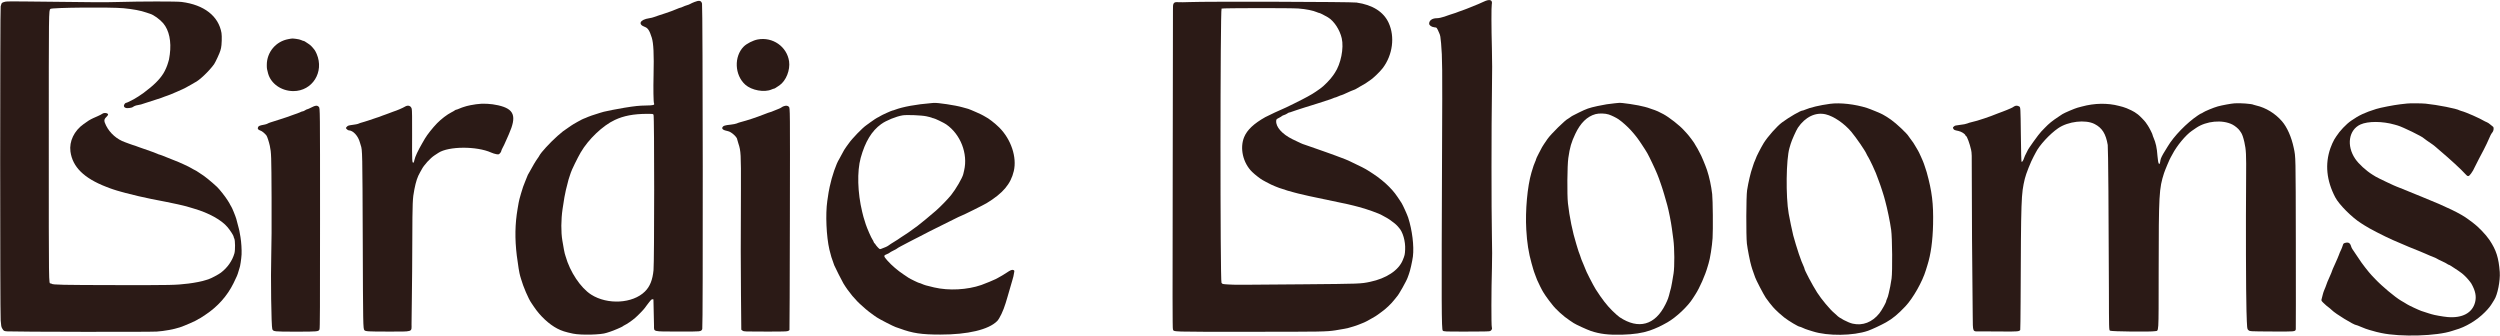
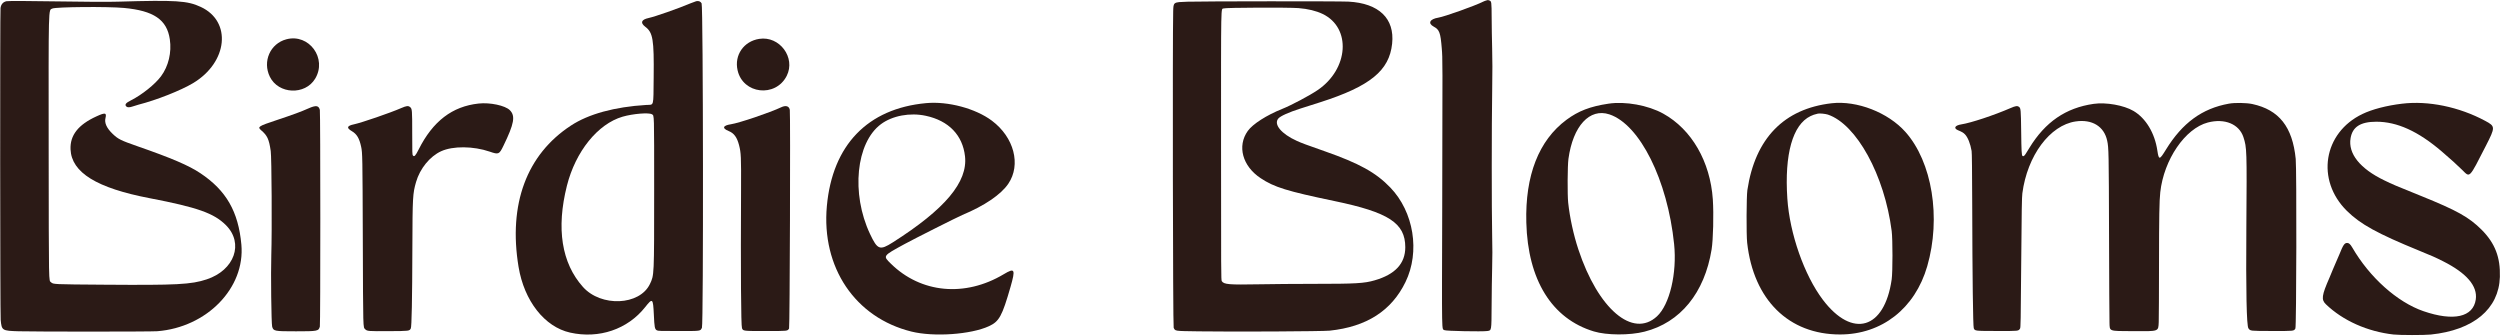
- <svg xmlns="http://www.w3.org/2000/svg" viewBox="7 7 6175 829" role="img" aria-label="Birdie Blooms">
+ <svg xmlns="http://www.w3.org/2000/svg" viewBox="7 8 6174 828" role="img" aria-label="Birdie Blooms">
  <g transform="translate(0,841) scale(0.1,-0.1)" fill="#2b1a16">
-     <path d="M36719 8299 c-46 -23 -111 -52 -144 -64 -68 -25 -123 -48 -275 -111 -58 -24 -111 -44 -117 -44 -6 0 -38 -11 -70 -24 -70 -28 -118 -45 -158 -56 -16 -5 -46 -14 -65 -21 -19 -6 -51 -17 -70 -24 -19 -7 -51 -18 -70 -25 -67 -23 -145 -40 -193 -40 -110 0 -187 -55 -187 -133 0 -42 57 -83 127 -91 66 -7 59 0 121 -141 28 -62 32 -90 47 -255 31 -367 33 -544 24 -2590 -16 -3918 -13 -4477 17 -4505 27 -25 27 -25 585 -25 411 0 565 3 584 12 39 18 58 60 43 95 -15 34 -13 938 3 1463 7 227 6 488 -1 810 -13 613 -13 2715 1 3565 7 458 7 778 -1 1045 -14 523 -15 1034 -3 1092 25 113 -51 138 -198 67z" />
-     <path d="M17224 8291 c-40 -15 -87 -37 -105 -48 -19 -11 -56 -26 -84 -33 -27 -7 -71 -24 -97 -37 -26 -12 -54 -23 -62 -23 -8 0 -50 -15 -93 -34 -43 -18 -100 -41 -128 -51 -105 -38 -213 -74 -300 -101 -49 -15 -110 -36 -133 -46 -24 -10 -76 -23 -115 -28 -230 -34 -289 -151 -109 -215 76 -28 115 -89 171 -266 43 -138 56 -405 44 -924 -8 -345 -3 -663 11 -695 19 -45 -11 -53 -197 -56 -173 -3 -272 -13 -532 -55 -140 -22 -461 -85 -510 -99 -16 -5 -57 -17 -90 -26 -122 -34 -308 -100 -363 -128 -17 -9 -36 -16 -42 -16 -16 0 -279 -146 -315 -175 -11 -9 -36 -26 -55 -38 -119 -78 -173 -119 -280 -215 -191 -171 -405 -404 -447 -485 -8 -18 -28 -48 -43 -67 -15 -19 -35 -48 -44 -65 -9 -16 -30 -50 -46 -75 -16 -25 -50 -85 -76 -135 -25 -49 -53 -97 -60 -106 -8 -9 -23 -41 -34 -72 -11 -31 -32 -82 -46 -114 -36 -81 -70 -180 -105 -303 -16 -58 -33 -118 -38 -135 -6 -16 -14 -57 -20 -90 -5 -33 -17 -100 -26 -150 -65 -379 -71 -740 -20 -1160 29 -233 64 -443 84 -505 5 -14 14 -45 21 -70 52 -186 182 -490 256 -595 15 -22 44 -65 65 -96 151 -225 370 -429 574 -535 107 -56 199 -85 390 -125 198 -41 698 -29 828 20 12 5 49 16 82 26 72 21 313 124 321 137 4 6 23 18 43 27 55 25 179 110 256 176 72 61 214 208 244 251 14 22 34 48 43 59 10 11 39 49 65 85 36 48 55 66 76 68 15 2 27 0 27 -5 3 -67 14 -573 14 -643 2 -160 -47 -147 590 -149 591 -2 568 -4 602 61 20 39 14 7962 -6 8039 -19 76 -68 87 -186 40z m-1012 -2785 c22 -30 21 -3616 0 -3838 -23 -242 -89 -407 -212 -528 -301 -299 -925 -334 -1329 -76 -260 167 -522 559 -631 946 -7 25 -16 56 -21 70 -7 22 -25 116 -59 320 -35 206 -33 514 5 775 34 230 60 385 82 470 43 176 53 214 66 260 8 28 22 70 31 95 10 25 21 59 25 75 16 58 166 366 245 501 189 324 545 663 842 801 222 104 461 149 794 151 142 1 145 1 162 -22z" />
-     <path d="M210 8300 c-74 -16 -100 -30 -106 -59 -3 -14 -11 -39 -17 -56 -17 -44 -17 -7545 0 -7762 10 -134 15 -158 38 -197 36 -62 43 -66 131 -71 192 -12 3522 -17 3684 -5 191 13 420 55 571 104 109 35 413 168 440 192 8 8 19 14 24 14 5 0 25 11 44 24 20 13 74 48 121 79 305 201 543 467 698 782 80 161 101 212 122 289 12 44 24 84 27 89 14 23 44 222 50 332 5 115 -6 302 -27 428 -26 151 -32 184 -41 212 -5 17 -18 66 -29 110 -11 44 -26 103 -34 130 -18 63 -104 275 -120 295 -6 8 -19 31 -29 50 -17 36 -22 44 -67 115 -59 94 -202 275 -261 330 -151 140 -316 273 -397 320 -10 6 -33 21 -52 35 -41 30 -79 51 -140 81 -25 12 -52 27 -60 34 -21 18 -311 151 -379 174 -31 11 -127 49 -213 85 -87 36 -165 66 -173 66 -9 0 -33 9 -53 19 -20 10 -64 28 -97 39 -33 12 -105 37 -160 57 -55 20 -113 40 -130 45 -16 4 -55 18 -85 30 -62 24 -102 38 -145 50 -16 5 -55 18 -85 30 -30 11 -75 28 -100 37 -200 69 -375 222 -469 410 -57 114 -57 153 4 211 25 24 45 51 45 61 0 41 -100 55 -144 20 -14 -11 -66 -38 -115 -59 -49 -22 -98 -43 -108 -48 -10 -5 -34 -17 -53 -26 -33 -15 -56 -30 -185 -121 -233 -164 -359 -427 -325 -678 52 -381 334 -659 885 -872 39 -15 86 -33 105 -40 19 -8 51 -19 70 -24 19 -6 58 -18 85 -27 28 -9 75 -23 105 -30 30 -8 80 -22 110 -30 169 -46 487 -120 635 -148 176 -33 591 -116 655 -132 36 -8 92 -21 125 -29 54 -12 106 -26 200 -55 17 -5 53 -16 80 -24 362 -105 678 -280 826 -458 62 -73 149 -208 149 -230 0 -11 8 -33 17 -51 23 -42 25 -286 4 -362 -52 -185 -172 -357 -336 -481 -51 -40 -247 -144 -288 -154 -18 -5 -57 -18 -87 -29 -76 -28 -270 -66 -425 -85 -330 -39 -392 -40 -1795 -38 -1322 2 -1556 7 -1585 33 -5 5 -17 9 -26 9 -45 0 -44 -110 -44 3370 0 3416 -1 3369 40 3410 34 34 1484 47 1805 17 237 -23 431 -59 565 -107 28 -9 69 -23 93 -31 90 -27 241 -137 324 -234 147 -175 204 -449 162 -770 -8 -65 -17 -122 -20 -127 -3 -4 -13 -40 -24 -81 -19 -72 -70 -189 -112 -257 -98 -157 -237 -295 -493 -486 -65 -48 -188 -128 -240 -155 -119 -63 -175 -89 -192 -89 -10 0 -28 -15 -39 -33 -27 -42 -11 -82 38 -95 38 -9 147 5 168 23 29 24 76 42 125 49 47 6 100 20 185 51 19 7 53 18 75 24 37 10 236 75 315 102 19 7 60 23 91 35 31 13 62 24 69 24 18 0 432 180 450 196 9 7 36 23 60 34 25 12 65 34 90 50 25 16 55 34 68 40 111 49 351 276 480 454 32 45 144 287 155 336 3 14 11 43 17 65 17 65 24 292 11 370 -72 418 -430 697 -986 767 -121 16 -1010 15 -1555 -1 -334 -10 -608 -8 -2340 13 -241 3 -423 2 -450 -4z" />
-     <path d="M29455 8289 c-115 -5 -240 -6 -277 -3 -123 10 -141 -17 -136 -196 1 -47 -1 -1833 -6 -3970 -6 -3124 -5 -3891 5 -3913 30 -67 -108 -62 1884 -62 1817 0 1902 2 2130 36 115 18 288 49 320 59 17 5 71 21 120 35 50 15 110 35 134 46 25 11 65 27 90 36 50 17 140 63 241 123 36 21 79 46 95 56 17 9 39 24 50 34 11 10 45 35 75 55 116 80 259 216 335 317 27 34 53 68 59 73 41 37 241 393 266 472 5 15 18 53 30 83 29 72 85 322 99 435 31 256 -17 650 -117 960 -24 73 -134 317 -166 365 -145 222 -180 268 -303 395 -97 101 -263 236 -388 316 -22 14 -78 51 -125 81 -74 49 -198 112 -455 233 -69 33 -136 60 -205 85 -19 7 -51 18 -70 26 -19 7 -60 23 -90 34 -30 12 -80 30 -110 40 -30 11 -93 33 -140 50 -47 17 -130 46 -185 65 -55 19 -145 50 -200 70 -55 20 -113 40 -130 45 -39 10 -116 45 -291 131 -256 126 -414 305 -402 454 3 38 6 42 67 73 36 18 69 39 75 46 6 7 31 19 56 26 25 8 59 24 76 37 17 13 37 23 45 23 8 0 39 9 69 21 30 11 78 27 105 36 28 8 66 21 85 28 19 8 82 28 140 45 58 17 116 35 130 40 14 4 93 29 175 55 83 26 166 53 185 60 78 28 106 37 135 44 17 4 44 15 62 24 18 10 39 17 47 17 8 0 44 14 81 30 37 17 73 30 80 30 7 0 67 25 132 56 65 31 139 62 164 70 25 8 57 22 70 32 13 10 64 40 113 67 92 49 150 85 175 107 8 7 27 20 42 28 66 37 252 214 323 308 246 326 304 773 146 1117 -126 274 -397 445 -794 502 -127 19 -3712 29 -4121 12z m2686 -159 c189 -15 361 -49 457 -91 23 -11 49 -19 57 -19 15 0 131 -58 212 -106 152 -90 295 -307 344 -519 56 -244 -22 -633 -170 -854 -10 -14 -28 -42 -42 -62 -63 -96 -230 -266 -319 -327 -30 -21 -78 -54 -106 -74 -28 -20 -69 -46 -90 -58 -21 -12 -73 -41 -114 -65 -90 -53 -599 -305 -614 -305 -10 0 -385 -175 -433 -203 -284 -160 -449 -316 -522 -492 -114 -274 -30 -641 199 -864 69 -67 216 -180 262 -202 13 -6 46 -24 73 -40 62 -36 214 -109 226 -109 6 0 24 -7 42 -17 18 -9 46 -20 62 -24 17 -4 50 -15 75 -24 69 -26 195 -64 300 -90 30 -8 73 -19 95 -25 84 -24 348 -81 845 -184 362 -75 462 -97 530 -116 19 -5 71 -19 115 -30 178 -44 515 -164 585 -209 14 -8 41 -24 60 -33 19 -10 44 -23 55 -30 11 -7 38 -24 60 -37 52 -33 176 -131 193 -154 7 -9 27 -32 44 -50 98 -103 165 -337 155 -540 -6 -126 -10 -143 -60 -265 -103 -250 -404 -449 -805 -533 -231 -49 -245 -49 -1627 -61 -1647 -15 -1710 -15 -1881 -4 -141 9 -141 9 -163 41 -34 51 -32 6756 2 6773 30 14 1714 16 1898 2z" />
-     <path d="M7195 7374 c-311 -55 -536 -323 -535 -639 0 -88 3 -104 32 -210 70 -253 329 -434 623 -435 471 -1 768 472 577 918 -18 41 -41 86 -53 100 -63 81 -99 117 -149 149 -30 20 -67 44 -82 54 -15 11 -34 19 -43 19 -9 0 -33 9 -55 20 -21 11 -77 24 -127 30 -103 12 -87 12 -188 -6z" />
-     <path d="M18785 7365 c-112 -21 -272 -102 -345 -175 -245 -246 -226 -705 39 -942 157 -140 470 -197 649 -118 24 11 51 20 58 20 13 0 45 19 137 82 163 113 269 379 237 595 -55 364 -405 607 -775 538z" />
-     <path d="M23075 5793 c-369 -29 -709 -92 -899 -164 -27 -11 -55 -19 -62 -19 -17 0 -273 -116 -294 -133 -8 -7 -28 -19 -45 -26 -42 -18 -136 -78 -213 -136 -37 -28 -78 -58 -92 -67 -96 -64 -357 -334 -438 -453 -15 -22 -40 -57 -57 -78 -35 -46 -70 -104 -123 -207 -21 -41 -45 -86 -54 -100 -72 -109 -181 -427 -234 -680 -24 -112 -30 -148 -60 -355 -47 -324 -23 -878 52 -1200 35 -148 56 -215 120 -388 16 -42 193 -393 226 -447 130 -214 304 -422 468 -560 36 -30 74 -64 85 -76 18 -19 142 -114 205 -157 14 -9 45 -31 70 -48 53 -38 415 -224 463 -238 17 -5 63 -21 102 -35 316 -117 535 -150 1000 -150 679 -1 1196 122 1405 334 61 63 153 256 210 445 5 17 25 84 45 150 47 154 50 165 74 255 10 41 31 111 45 155 23 70 36 130 49 217 3 21 -1 29 -22 38 -34 14 -73 -2 -166 -65 -37 -26 -75 -49 -84 -53 -9 -3 -34 -18 -56 -33 -22 -15 -58 -35 -80 -45 -22 -10 -47 -23 -55 -29 -14 -11 -277 -119 -350 -144 -350 -121 -804 -145 -1165 -61 -208 49 -232 56 -313 91 -23 11 -48 19 -56 19 -16 0 -225 102 -264 128 -15 11 -73 49 -128 86 -135 89 -292 223 -392 336 -103 116 -104 130 -10 165 26 10 53 24 60 32 6 8 49 32 94 54 45 21 85 43 89 49 4 6 46 31 93 56 48 25 141 74 207 109 66 36 140 74 165 85 25 11 52 24 60 30 8 5 69 37 135 70 66 33 127 65 135 70 8 6 67 35 130 65 63 30 239 118 390 194 151 77 283 140 292 140 16 1 540 261 608 303 403 245 595 472 671 793 80 343 -67 783 -360 1076 -106 105 -271 233 -341 264 -19 9 -41 22 -50 29 -17 16 -331 155 -375 167 -38 10 -100 27 -145 40 -174 50 -615 116 -710 107 -8 -1 -33 -3 -55 -5z m-120 -326 c61 -13 120 -29 132 -35 12 -7 28 -12 37 -12 27 0 254 -109 317 -152 354 -244 541 -723 443 -1138 -8 -36 -18 -76 -21 -90 -20 -91 -186 -377 -302 -520 -82 -101 -259 -283 -371 -382 -120 -105 -411 -346 -455 -376 -22 -15 -76 -54 -120 -87 -44 -33 -88 -64 -97 -70 -9 -5 -49 -32 -90 -60 -40 -27 -77 -52 -83 -54 -5 -2 -26 -16 -45 -30 -19 -14 -44 -31 -55 -38 -11 -7 -49 -30 -85 -53 -36 -22 -74 -46 -85 -53 -11 -6 -36 -24 -56 -39 -33 -25 -86 -49 -181 -83 -37 -14 -37 -14 -84 33 -25 26 -52 59 -60 75 -8 15 -19 27 -23 27 -5 0 -15 15 -21 34 -6 19 -20 46 -30 59 -26 32 -137 285 -166 377 -56 176 -64 204 -88 307 -115 475 -129 998 -37 1333 111 400 271 665 506 835 125 90 372 190 530 216 106 17 471 2 590 -24z" />
-     <path d="M39955 5789 c-127 -11 -271 -34 -426 -68 -217 -48 -265 -65 -459 -160 -162 -80 -178 -89 -220 -121 -19 -15 -40 -29 -46 -31 -66 -25 -431 -384 -513 -504 -30 -44 -68 -100 -85 -125 -34 -49 -44 -66 -133 -239 -35 -66 -63 -128 -63 -136 0 -9 -10 -37 -23 -63 -21 -42 -48 -121 -91 -267 -100 -342 -154 -937 -127 -1405 18 -324 58 -577 130 -832 6 -21 16 -54 21 -73 6 -19 14 -50 19 -67 14 -50 27 -87 56 -163 15 -38 33 -87 41 -108 18 -48 130 -272 154 -306 9 -14 34 -53 55 -85 21 -32 57 -82 79 -110 23 -28 60 -76 83 -106 86 -116 288 -300 434 -394 41 -27 85 -56 99 -66 51 -35 328 -162 425 -195 222 -75 437 -100 765 -92 294 8 509 41 690 103 151 53 271 109 435 202 220 126 509 399 630 595 17 26 44 69 61 95 104 159 245 479 304 692 7 25 16 56 21 70 37 111 87 427 100 630 13 210 6 939 -10 1085 -24 205 -69 417 -128 595 -35 105 -147 374 -165 397 -6 7 -23 41 -39 74 -16 34 -43 82 -59 106 -17 24 -30 47 -30 50 0 17 -148 217 -201 273 -18 19 -53 58 -78 85 -102 115 -364 320 -506 396 -92 49 -198 99 -211 99 -7 0 -39 11 -71 24 -32 13 -78 29 -103 36 -25 7 -58 17 -75 21 -152 44 -594 110 -645 97 -3 0 -45 -4 -95 -9z m-149 -277 c70 -23 184 -79 240 -117 87 -59 227 -184 306 -272 116 -129 173 -204 269 -350 142 -215 143 -218 262 -466 107 -226 142 -310 207 -502 9 -27 23 -66 29 -85 7 -19 17 -48 21 -65 5 -16 20 -68 35 -115 14 -47 35 -119 46 -160 12 -41 25 -91 31 -110 36 -131 92 -412 113 -570 9 -63 26 -187 37 -275 29 -214 32 -669 5 -840 -25 -159 -57 -338 -63 -355 -4 -8 -15 -49 -25 -90 -37 -155 -52 -197 -115 -323 -254 -509 -662 -622 -1129 -312 -33 22 -114 94 -181 160 -139 138 -254 287 -410 530 -58 91 -254 474 -254 497 0 5 -25 66 -55 134 -30 69 -55 130 -55 137 0 7 -11 39 -24 72 -28 72 -45 119 -56 160 -5 17 -21 68 -35 115 -93 297 -170 676 -207 1010 -23 208 -17 933 9 1115 39 269 74 389 173 598 127 270 292 431 499 488 88 24 241 20 327 -9z" />
-     <path d="M55265 5788 c-87 -6 -308 -47 -415 -76 -102 -28 -330 -123 -368 -152 -14 -11 -30 -20 -37 -20 -7 0 -45 -22 -86 -50 -276 -184 -597 -515 -748 -770 -18 -30 -45 -75 -61 -100 -70 -110 -111 -192 -117 -237 -20 -161 -58 -108 -73 102 -15 208 -41 325 -101 463 -11 23 -19 48 -19 55 0 21 -84 187 -119 237 -17 25 -42 61 -55 80 -25 36 -147 162 -188 192 -66 50 -99 70 -163 102 -85 42 -157 70 -210 85 -22 6 -65 17 -95 25 -282 75 -606 70 -920 -16 -41 -11 -88 -24 -105 -28 -61 -15 -332 -131 -375 -160 -14 -9 -52 -35 -85 -57 -167 -110 -244 -172 -350 -283 -33 -35 -72 -75 -86 -89 -58 -57 -339 -449 -339 -472 0 -4 -15 -34 -33 -66 -19 -32 -41 -83 -51 -113 -19 -62 -48 -106 -63 -97 -7 5 -13 241 -18 677 -8 670 -8 670 -40 690 -43 27 -94 26 -133 -3 -17 -13 -51 -32 -74 -41 -24 -10 -68 -29 -98 -42 -30 -13 -80 -32 -110 -43 -30 -10 -80 -29 -110 -41 -125 -51 -224 -87 -335 -124 -142 -48 -229 -73 -310 -91 -38 -8 -90 -24 -115 -35 -27 -12 -96 -26 -174 -34 -115 -13 -132 -18 -156 -41 -27 -26 -28 -28 -12 -55 18 -31 22 -33 126 -55 73 -16 160 -70 172 -107 3 -10 10 -18 15 -18 22 0 93 -193 125 -340 17 -77 19 -129 17 -570 -3 -478 12 -2770 23 -3500 6 -461 -16 -415 197 -415 84 0 322 -1 529 -3 389 -3 423 0 448 39 3 5 7 318 9 696 11 2590 13 2650 104 3038 27 118 149 424 218 549 21 39 45 82 51 96 88 179 343 457 553 602 247 171 678 221 903 104 186 -96 276 -241 323 -516 11 -69 25 -1775 29 -3583 2 -988 2 -988 28 -1005 33 -21 1016 -32 1109 -12 100 22 90 -138 92 1472 2 1922 9 2045 133 2433 23 72 146 364 163 385 6 8 26 44 44 80 105 205 330 477 481 579 30 21 77 53 105 72 253 172 646 209 895 83 64 -33 149 -103 179 -148 9 -13 24 -35 34 -49 28 -39 57 -122 83 -237 43 -196 48 -293 43 -900 -9 -1158 -4 -2811 9 -3264 14 -449 14 -449 48 -480 34 -31 34 -31 568 -34 583 -4 588 -4 602 53 2 11 3 958 1 2105 -4 2229 -2 2139 -51 2375 -56 269 -164 514 -292 661 -167 193 -399 334 -635 388 -31 7 -60 15 -65 18 -38 24 -330 46 -469 36z" />
-     <path d="M45275 5776 c-255 -34 -495 -91 -623 -147 -23 -11 -49 -19 -57 -19 -51 0 -330 -162 -510 -295 -124 -92 -352 -349 -451 -508 -65 -106 -194 -357 -194 -378 0 -5 -10 -31 -23 -57 -13 -26 -29 -67 -36 -92 -7 -25 -19 -61 -26 -80 -42 -110 -102 -367 -132 -561 -23 -149 -26 -1119 -5 -1314 14 -125 80 -463 108 -550 9 -27 20 -63 24 -80 5 -16 20 -61 35 -100 14 -38 31 -86 37 -105 17 -56 207 -422 263 -505 37 -55 156 -209 178 -229 12 -12 33 -35 47 -51 28 -33 161 -152 230 -206 113 -88 350 -229 384 -229 9 0 42 -13 74 -28 31 -16 91 -39 132 -51 41 -13 93 -29 115 -36 369 -119 1000 -111 1365 15 99 35 322 139 445 208 162 91 293 199 478 395 189 200 422 612 507 897 13 41 29 95 37 120 84 262 131 601 140 1010 11 511 -26 811 -157 1285 -4 17 -20 64 -34 105 -15 41 -30 89 -35 105 -11 40 -130 306 -146 325 -6 8 -29 47 -50 85 -41 75 -88 146 -140 210 -17 22 -36 48 -41 57 -37 67 -306 321 -434 410 -75 53 -148 99 -170 109 -14 6 -32 16 -40 23 -17 14 -310 136 -385 159 -295 94 -664 136 -910 103z m-110 -260 c198 -47 459 -225 632 -431 122 -146 345 -470 377 -550 10 -22 28 -56 42 -76 13 -20 61 -114 106 -210 73 -157 94 -208 153 -374 10 -27 28 -77 40 -110 13 -33 31 -87 40 -120 10 -33 22 -71 27 -85 6 -14 16 -49 24 -78 8 -28 21 -78 30 -110 49 -178 120 -519 146 -712 27 -191 34 -1027 10 -1200 -16 -113 -48 -284 -69 -360 -8 -30 -18 -68 -22 -85 -4 -16 -15 -44 -24 -62 -10 -18 -17 -39 -17 -48 0 -32 -111 -231 -170 -305 -175 -219 -412 -311 -660 -254 -112 25 -337 143 -390 205 -8 10 -35 34 -60 54 -104 84 -324 347 -427 510 -120 189 -313 554 -313 591 0 8 -13 42 -29 76 -31 66 -52 121 -110 288 -32 91 -119 379 -138 455 -27 109 -92 419 -112 537 -75 424 -64 1346 19 1623 5 17 19 64 31 105 25 86 137 336 177 395 181 267 437 390 687 331z" />
-     <path d="M59525 5783 c-16 -1 -93 -10 -170 -19 -155 -18 -492 -83 -594 -116 -279 -87 -424 -155 -618 -290 -122 -84 -282 -253 -366 -385 -15 -24 -38 -60 -51 -80 -23 -38 -72 -145 -95 -213 -137 -393 -97 -799 120 -1214 95 -181 417 -503 642 -642 26 -16 62 -39 80 -51 102 -69 487 -268 701 -362 205 -91 635 -271 647 -271 5 0 74 -29 152 -64 78 -35 169 -74 202 -85 33 -12 71 -29 85 -39 14 -10 72 -40 129 -65 57 -26 115 -56 128 -67 14 -11 31 -20 38 -20 6 0 34 -14 61 -32 131 -84 244 -161 266 -181 13 -12 41 -37 62 -55 47 -41 144 -155 168 -196 102 -180 129 -317 93 -461 -67 -264 -316 -398 -682 -366 -111 10 -330 49 -393 70 -14 5 -45 14 -70 21 -56 16 -107 33 -185 60 -72 26 -307 136 -351 165 -18 11 -47 29 -65 40 -19 10 -56 32 -84 49 -149 88 -470 356 -636 532 -35 37 -78 81 -94 99 -17 17 -46 51 -66 76 -19 24 -60 76 -91 114 -66 84 -106 140 -215 305 -45 69 -90 136 -101 150 -10 14 -24 45 -31 69 -24 82 -68 105 -152 80 -35 -11 -39 -17 -55 -68 -9 -31 -29 -82 -45 -113 -16 -31 -38 -83 -48 -115 -11 -32 -54 -131 -95 -221 -42 -90 -76 -170 -76 -177 0 -7 -25 -69 -56 -137 -51 -112 -65 -146 -104 -258 -7 -19 -22 -55 -33 -80 -11 -25 -26 -70 -33 -100 -7 -30 -19 -78 -27 -105 -14 -50 -14 -50 37 -102 46 -47 101 -93 165 -140 13 -10 35 -29 48 -43 88 -90 547 -370 605 -370 7 0 54 -17 103 -39 91 -39 164 -66 223 -82 17 -5 47 -13 65 -18 87 -26 120 -34 223 -56 480 -103 1379 -76 1754 52 25 8 59 19 75 24 254 69 535 238 733 439 87 88 138 151 186 233 10 18 29 48 42 68 83 123 153 479 138 689 -27 354 -86 541 -252 790 -92 137 -280 333 -417 433 -49 37 -99 73 -110 81 -179 136 -539 311 -1125 546 -194 78 -416 168 -492 201 -76 32 -143 59 -149 59 -14 0 -475 218 -516 245 -18 11 -54 33 -80 49 -160 99 -343 266 -429 393 -221 325 -162 715 129 848 186 85 546 83 847 -4 19 -5 51 -14 70 -20 127 -36 619 -277 649 -317 3 -5 35 -29 71 -53 140 -95 181 -125 203 -145 12 -12 65 -57 117 -101 254 -214 542 -479 633 -583 62 -71 84 -69 143 13 24 33 46 67 49 75 3 8 19 40 35 70 15 30 67 132 114 225 47 94 97 188 111 210 21 34 129 262 171 363 8 19 29 52 46 73 36 44 42 125 12 142 -9 5 -37 28 -63 51 -26 23 -63 48 -82 55 -19 7 -41 17 -49 22 -129 78 -473 230 -586 258 -18 5 -37 11 -43 15 -67 42 -544 136 -840 166 -95 9 -386 12 -456 3z" />
-     <path d="M11830 5765 c-101 -15 -195 -33 -230 -44 -14 -5 -45 -14 -70 -21 -25 -7 -75 -25 -111 -41 -36 -16 -73 -29 -81 -29 -8 0 -26 -8 -39 -19 -13 -10 -48 -31 -78 -45 -107 -54 -253 -166 -354 -269 -107 -110 -247 -286 -302 -381 -11 -19 -43 -74 -71 -123 -96 -164 -175 -333 -187 -402 -7 -35 -17 -66 -24 -68 -35 -12 -37 30 -34 662 2 442 -1 633 -9 666 -20 79 -94 102 -171 53 -46 -29 -210 -99 -279 -119 -25 -7 -77 -27 -117 -44 -40 -17 -77 -31 -84 -31 -6 0 -37 -11 -68 -24 -64 -26 -112 -44 -156 -56 -35 -10 -144 -47 -195 -66 -19 -7 -62 -20 -95 -30 -88 -24 -145 -43 -164 -54 -10 -5 -69 -16 -132 -24 -106 -15 -116 -18 -142 -47 -29 -31 -29 -31 -1 -60 15 -16 37 -29 48 -29 107 -1 232 -136 276 -300 7 -25 16 -56 21 -70 40 -113 41 -158 49 -2360 7 -2091 9 -2167 40 -2205 26 -31 87 -35 586 -35 629 0 579 -16 579 180 0 69 4 370 8 670 5 300 10 939 11 1420 3 923 7 1023 51 1242 38 194 77 312 139 418 14 25 32 56 39 70 55 110 216 286 322 354 33 22 76 49 95 62 252 164 944 167 1302 6 36 -17 93 -34 127 -40 59 -9 61 -8 91 23 16 17 30 40 30 50 0 11 14 45 30 75 33 61 47 90 95 200 18 41 47 107 64 145 199 449 135 623 -264 714 -179 41 -379 51 -545 26z" />
-     <path d="M7760 5685 c-47 -24 -93 -44 -102 -44 -9 -1 -34 -12 -54 -26 -20 -14 -45 -25 -56 -25 -10 0 -33 -7 -50 -16 -17 -9 -54 -24 -82 -34 -28 -10 -67 -23 -86 -30 -19 -7 -51 -18 -70 -25 -19 -7 -53 -20 -75 -28 -22 -9 -121 -41 -220 -72 -99 -32 -199 -64 -223 -71 -23 -8 -53 -20 -65 -28 -12 -8 -48 -19 -80 -25 -109 -20 -136 -30 -151 -58 -21 -41 -3 -69 55 -88 42 -14 97 -58 150 -121 18 -22 64 -162 84 -257 36 -174 38 -229 43 -1277 3 -706 0 -1159 -8 -1425 -16 -519 1 -1763 26 -1824 24 -61 38 -63 590 -63 533 0 553 2 576 56 11 25 13 527 13 2748 0 2717 0 2717 -29 2747 -42 44 -81 41 -186 -14z" />
-     <path d="M19427 5716 c-21 -8 -46 -21 -56 -30 -10 -9 -42 -25 -72 -36 -30 -10 -85 -32 -122 -49 -38 -17 -75 -31 -83 -31 -8 0 -78 -25 -156 -56 -199 -78 -395 -143 -588 -194 -25 -6 -63 -20 -85 -30 -22 -9 -90 -23 -150 -29 -141 -15 -178 -27 -198 -60 -27 -46 15 -77 135 -101 83 -16 228 -149 228 -207 0 -8 14 -54 30 -103 59 -174 64 -264 61 -1115 -6 -1484 -6 -1750 1 -2605 4 -476 8 -868 8 -872 0 -3 15 -16 34 -27 33 -21 44 -21 567 -21 557 0 543 -1 589 38 3 2 7 1237 10 2745 5 2742 5 2742 -25 2770 -33 30 -68 34 -128 13z" />
+     <path d="M36777 8319 c-20 -5 -55 -18 -77 -29 -198 -101 -956 -371 -1110 -396 -211 -34 -265 -140 -112 -222 140 -75 167 -148 198 -537 21 -260 21 -227 11 -3940 -9 -3268 -15 -2967 56 -3019 29 -21 929 -39 1055 -21 109 16 105 -7 109 626 1 310 8 728 13 929 7 252 8 508 0 825 -13 596 -13 2714 1 3560 7 463 7 775 -1 1045 -6 212 -11 549 -12 750 -2 400 -3 409 -59 429 -18 6 -32 11 -33 10 -1 -1 -18 -5 -39 -10z" />
+     <path d="M230 8300 c-83 -18 -134 -75 -147 -168 -14 -100 -10 -7545 4 -7702 25 -264 34 -269 446 -281 437 -12 3256 -11 3418 1 1229 95 2177 1071 2080 2140 -74 814 -374 1337 -1012 1762 -283 190 -710 373 -1559 668 -410 143 -473 175 -608 304 -148 142 -207 271 -177 391 33 133 -8 140 -223 41 -450 -205 -655 -467 -640 -815 25 -572 647 -955 1956 -1206 1182 -227 1585 -370 1882 -666 447 -448 213 -1110 -475 -1338 -382 -127 -738 -146 -2530 -132 -1270 9 -1259 9 -1314 60 -59 55 -55 -161 -59 3241 -3 3670 -9 3471 91 3519 87 41 1364 52 1767 15 738 -68 1063 -290 1134 -775 48 -324 -33 -664 -217 -912 -147 -198 -471 -458 -741 -594 -132 -66 -162 -107 -116 -153 27 -27 83 -26 167 4 37 14 97 32 133 41 449 115 1044 350 1350 533 858 516 959 1523 188 1881 -329 154 -610 172 -2038 130 -311 -8 -573 -7 -2330 16 -229 2 -403 1 -430 -5z" />
+     <path d="M17263 8300 c-17 -4 -76 -26 -130 -48 -313 -132 -883 -332 -1046 -367 -179 -39 -210 -117 -84 -214 193 -145 220 -310 210 -1253 -8 -749 14 -668 -184 -680 -780 -47 -1423 -223 -1859 -509 -1094 -715 -1549 -1941 -1294 -3488 139 -842 642 -1484 1274 -1625 714 -159 1419 81 1853 629 183 232 195 221 214 -178 15 -326 22 -365 76 -395 29 -15 77 -17 534 -17 567 0 535 -4 578 81 39 77 32 7939 -8 8011 -26 48 -74 67 -134 53z m-1092 -2793 c57 -38 54 66 54 -1877 0 -2127 1 -2094 -105 -2315 -255 -531 -1206 -572 -1653 -72 -528 590 -663 1443 -396 2502 213 844 761 1524 1374 1703 253 74 655 107 726 59z" />
+     <path d="M29400 8288 c-358 -12 -350 -7 -357 -237 -17 -637 -7 -7779 12 -7815 43 -85 7 -80 623 -89 856 -13 3053 -1 3229 17 912 96 1527 490 1873 1201 364 748 206 1732 -375 2334 -356 370 -767 597 -1623 897 -460 161 -564 200 -684 254 -387 175 -582 412 -457 555 53 60 259 153 544 244 138 43 358 114 490 156 1232 395 1705 780 1775 1446 66 623 -326 999 -1080 1039 -231 12 -3602 10 -3970 -2z m2737 -158 c237 -19 437 -68 598 -145 711 -343 644 -1360 -126 -1881 -197 -134 -649 -374 -877 -465 -382 -153 -726 -373 -847 -543 -267 -374 -132 -869 319 -1167 335 -223 651 -320 1821 -564 1342 -279 1749 -544 1750 -1140 0 -402 -249 -672 -756 -818 -256 -75 -467 -87 -1499 -87 -432 0 -1039 -5 -1350 -11 -754 -14 -873 -4 -927 78 -17 26 -18 192 -18 3343 0 3669 -6 3357 65 3392 41 21 1604 27 1847 8z" />
+     <path d="M7144 7360 c-401 -105 -596 -548 -409 -927 213 -431 867 -459 1117 -48 304 500 -148 1122 -708 975z" />
+     <path d="M18820 7370 c-383 -60 -619 -401 -535 -774 131 -591 939 -683 1214 -139 226 450 -177 992 -679 913z" />
+     <path d="M22940 5783 c-1444 -134 -2313 -1036 -2450 -2543 -137 -1515 699 -2755 2091 -3099 551 -136 1465 -73 1913 134 252 116 324 247 532 970 126 441 107 477 -169 312 -956 -571 -2045 -469 -2788 263 -197 194 -203 186 341 483 242 132 1312 670 1426 718 546 227 954 504 1135 771 319 470 143 1147 -405 1557 -405 303 -1086 485 -1626 434z m-5 -313 c564 -121 909 -478 967 -1001 70 -634 -491 -1303 -1782 -2124 -324 -206 -379 -185 -565 209 -470 997 -345 2251 270 2709 282 210 719 292 1110 207z" />
+     <path d="M39790 5769 c-449 -67 -741 -180 -1035 -398 -684 -509 -1022 -1374 -991 -2536 37 -1420 631 -2377 1668 -2690 316 -96 885 -99 1249 -6 886 224 1485 957 1659 2031 39 244 54 869 30 1235 -64 935 -523 1730 -1225 2119 -374 207 -935 309 -1355 245z m27 -264 c751 -251 1435 -1622 1597 -3203 74 -718 -110 -1495 -423 -1784 -596 -551 -1456 181 -1942 1653 -120 363 -211 783 -251 1154 -21 193 -17 914 6 1080 111 814 524 1263 1013 1100z" />
+     <path d="M45305 5780 c-1179 -135 -1891 -869 -2082 -2145 -23 -155 -27 -1102 -5 -1300 156 -1408 1025 -2266 2295 -2265 1031 1 1850 642 2152 1685 346 1197 122 2577 -539 3317 -429 481 -1196 779 -1821 708z m-94 -280 c709 -239 1399 -1497 1576 -2875 26 -205 26 -1011 0 -1195 -176 -1234 -969 -1468 -1700 -503 -459 607 -819 1633 -877 2501 -73 1097 132 1823 573 2035 63 30 91 39 182 61 43 10 185 -4 246 -24z" />
+     <path d="M55115 5770 c-662 -119 -1150 -476 -1555 -1135 -160 -261 -176 -262 -212 -23 -64 433 -285 799 -589 978 -239 141 -678 219 -984 175 -689 -99 -1196 -447 -1587 -1087 -31 -51 -72 -117 -90 -145 -32 -53 -62 -73 -80 -55 -22 22 -27 114 -33 607 -7 538 -10 572 -52 604 -41 33 -86 27 -213 -29 -408 -177 -977 -365 -1210 -401 -160 -24 -203 -95 -88 -144 107 -45 135 -62 175 -103 70 -72 134 -232 164 -411 8 -45 12 -465 15 -1341 4 -1774 20 -2990 38 -3035 29 -69 23 -68 576 -69 545 -1 525 -3 567 60 15 24 18 152 29 1628 10 1291 16 1622 28 1712 122 930 680 1682 1317 1775 406 59 702 -121 778 -476 38 -176 40 -280 46 -2340 3 -1111 8 -2078 11 -2150 8 -224 -32 -209 576 -213 657 -4 628 -14 640 225 3 81 7 717 7 1413 1 1203 8 1582 31 1792 89 808 614 1576 1176 1723 416 108 772 -39 878 -363 84 -258 86 -311 72 -2222 -12 -1578 6 -2438 51 -2498 50 -67 33 -65 587 -66 553 -1 531 -3 573 61 26 40 33 3932 8 4188 -79 793 -411 1213 -1072 1356 -147 31 -429 36 -578 9z" />
+     <path d="M59390 5769 c-379 -45 -739 -139 -979 -255 -965 -463 -1152 -1631 -383 -2391 335 -331 751 -560 1785 -983 323 -131 396 -164 593 -263 581 -293 853 -611 806 -942 -63 -437 -547 -546 -1292 -290 -647 223 -1330 833 -1758 1572 -49 83 -82 113 -127 113 -66 0 -98 -48 -195 -290 -21 -52 -57 -135 -80 -185 -23 -49 -57 -129 -76 -177 -19 -48 -57 -140 -85 -205 -194 -443 -207 -544 -87 -659 418 -402 1026 -673 1668 -745 150 -17 764 -18 922 -1 1055 110 1680 631 1705 1422 15 485 -120 834 -451 1166 -312 311 -603 474 -1496 835 -645 260 -700 284 -908 385 -601 290 -897 661 -832 1042 47 279 244 405 635 406 515 0 1031 -234 1615 -733 208 -177 394 -346 507 -458 195 -193 164 -226 582 592 239 467 239 485 -16 621 -643 345 -1403 502 -2053 423z" />
+     <path d="M11890 5773 c-652 -70 -1130 -437 -1480 -1133 -79 -158 -110 -190 -142 -150 -17 21 -18 61 -18 552 0 575 -2 601 -52 643 -45 38 -88 33 -220 -24 -267 -117 -977 -361 -1165 -401 -177 -37 -193 -88 -54 -169 123 -72 185 -176 230 -386 32 -151 34 -222 41 -2305 8 -2251 5 -2146 59 -2201 48 -48 75 -50 578 -47 517 3 514 3 548 67 22 43 35 701 39 2006 4 1236 9 1326 91 1610 96 332 341 633 619 760 290 133 795 129 1201 -10 220 -76 234 -70 339 147 264 543 299 735 157 877 -115 115 -488 195 -771 164z" />
+     <path d="M7690 5654 c-188 -84 -376 -153 -790 -291 -447 -148 -477 -167 -384 -247 156 -133 197 -221 240 -516 23 -156 33 -1967 14 -2570 -14 -450 1 -1691 21 -1765 31 -113 52 -117 589 -117 537 0 558 5 589 117 16 58 15 5288 0 5351 -28 110 -96 119 -279 38z" />
+     <path d="M19365 5682 c-286 -135 -1042 -390 -1245 -421 -200 -30 -224 -100 -57 -166 135 -54 209 -155 260 -355 47 -183 52 -284 48 -1085 -10 -2024 -1 -3373 23 -3429 30 -72 20 -71 586 -71 557 0 535 -2 577 62 18 27 35 5304 18 5400 -17 93 -97 118 -210 65z" />
  </g>
</svg>
